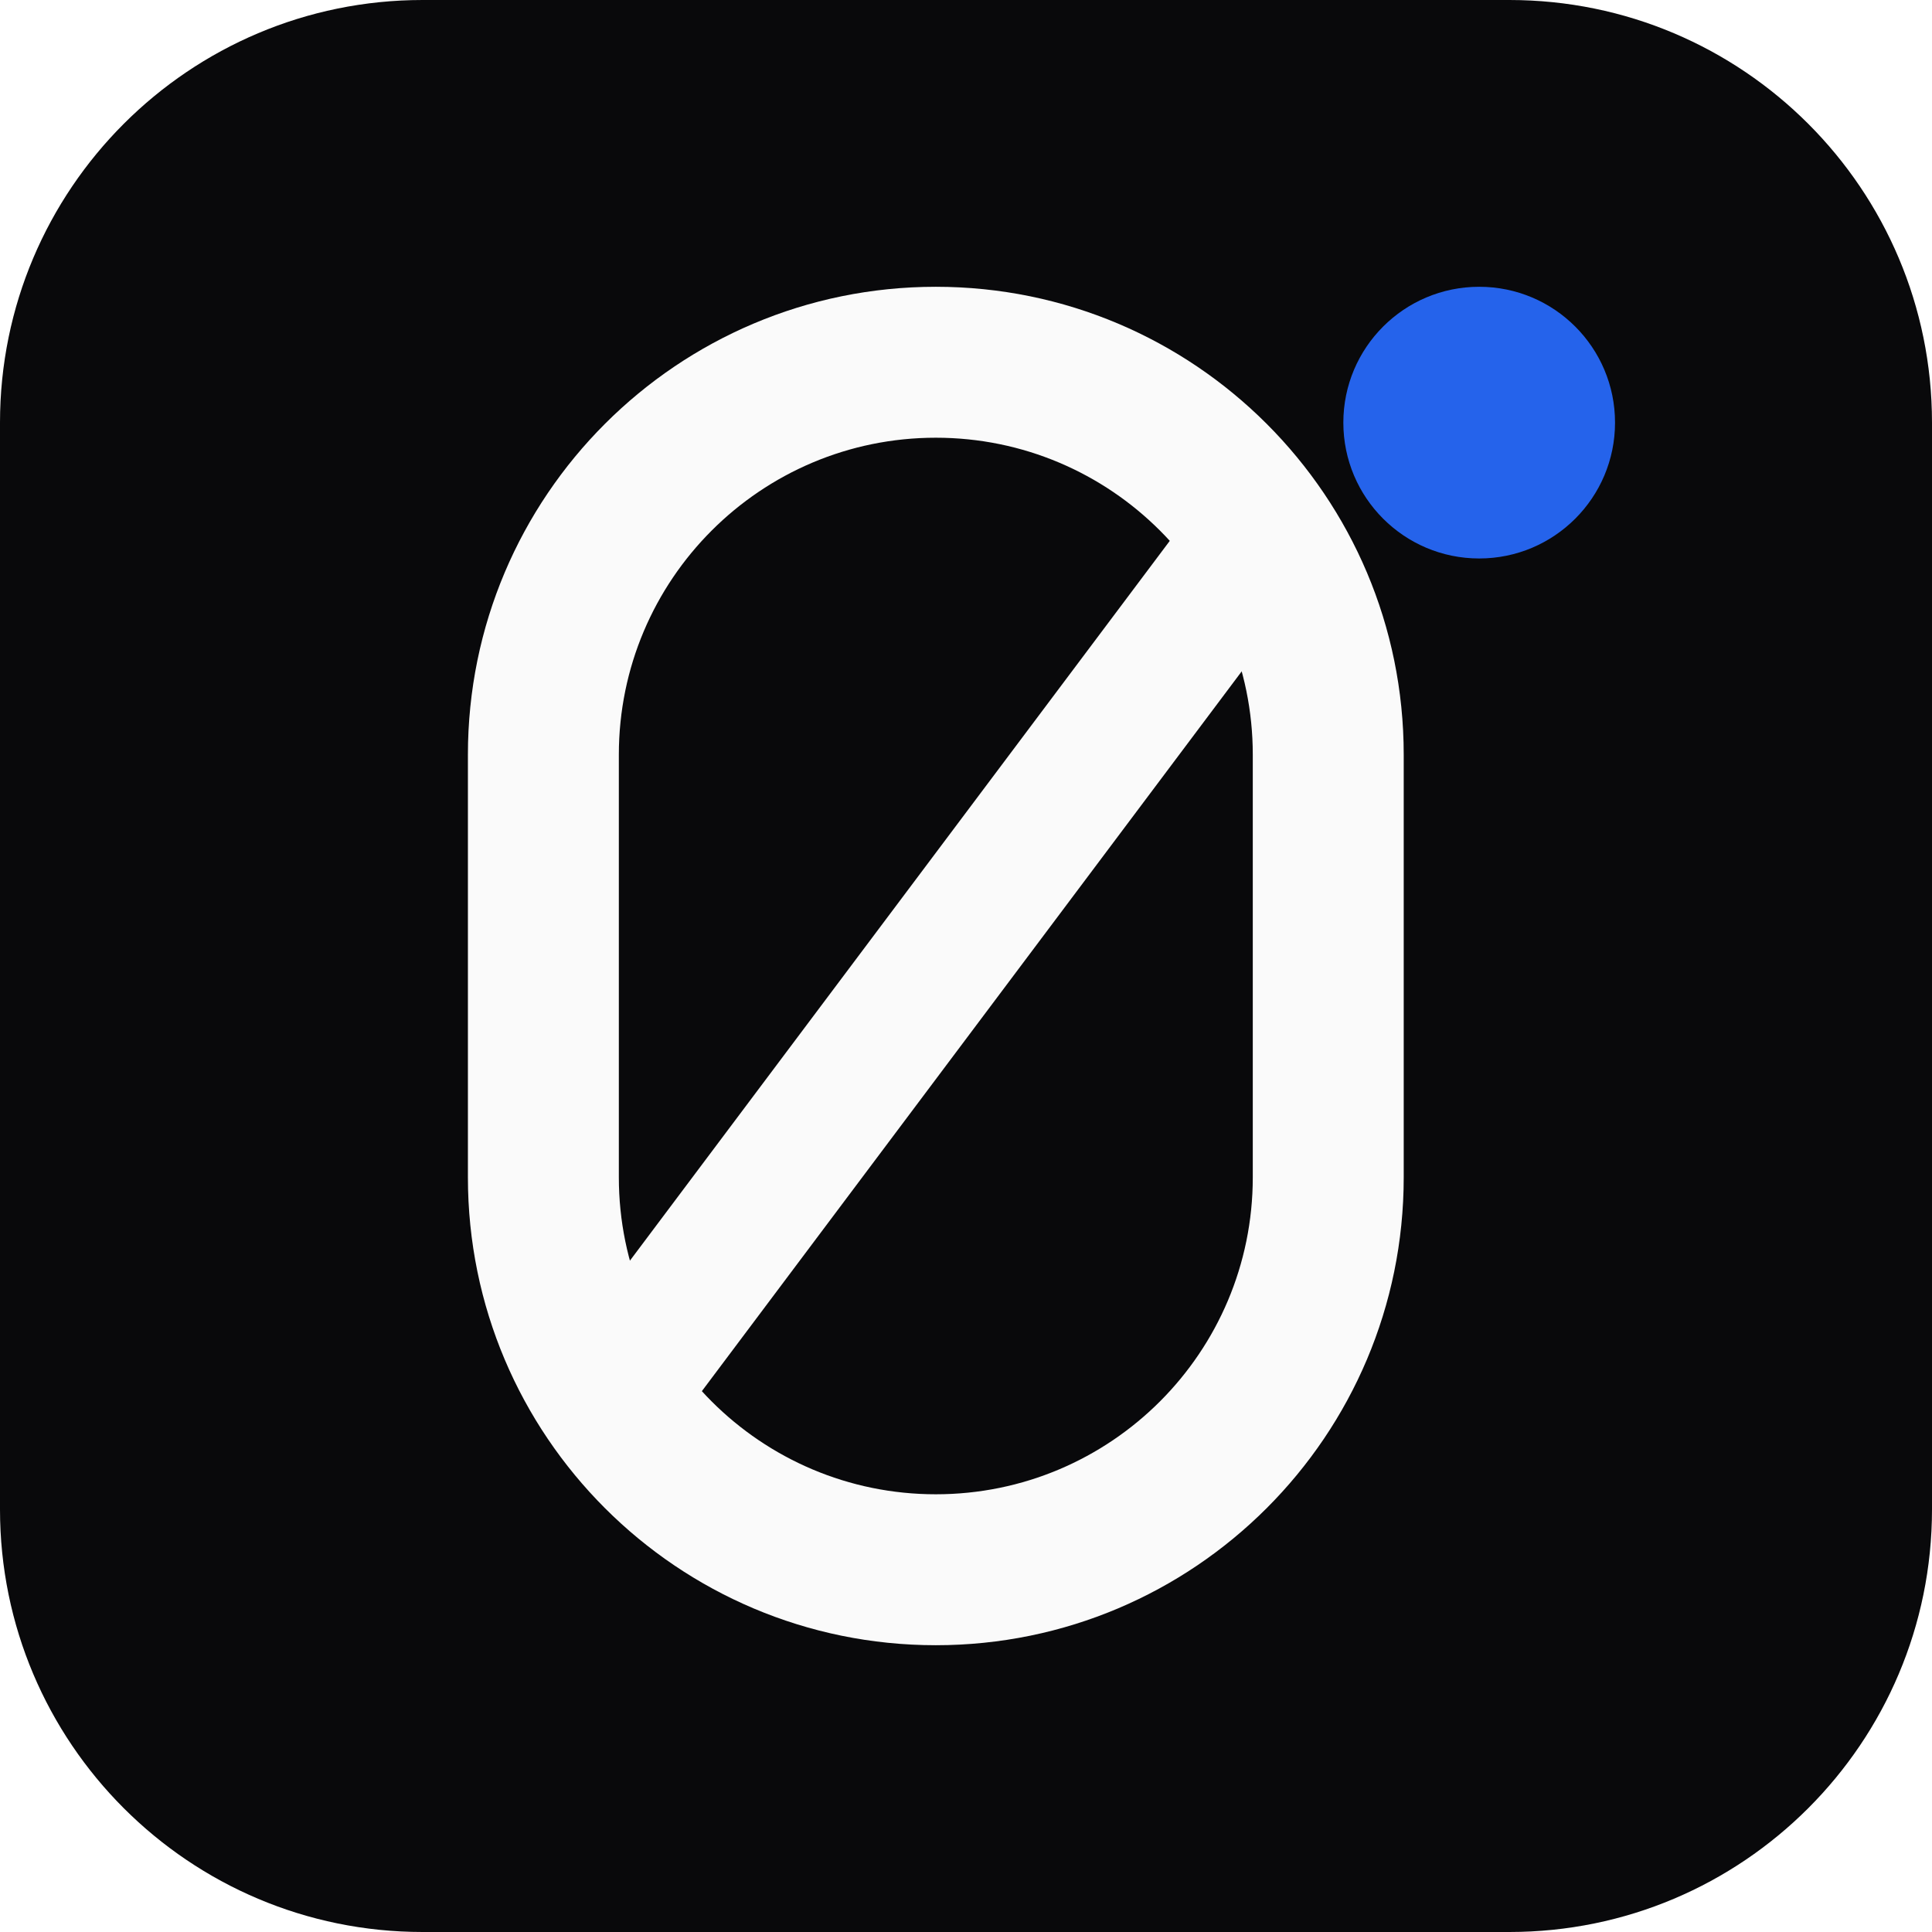
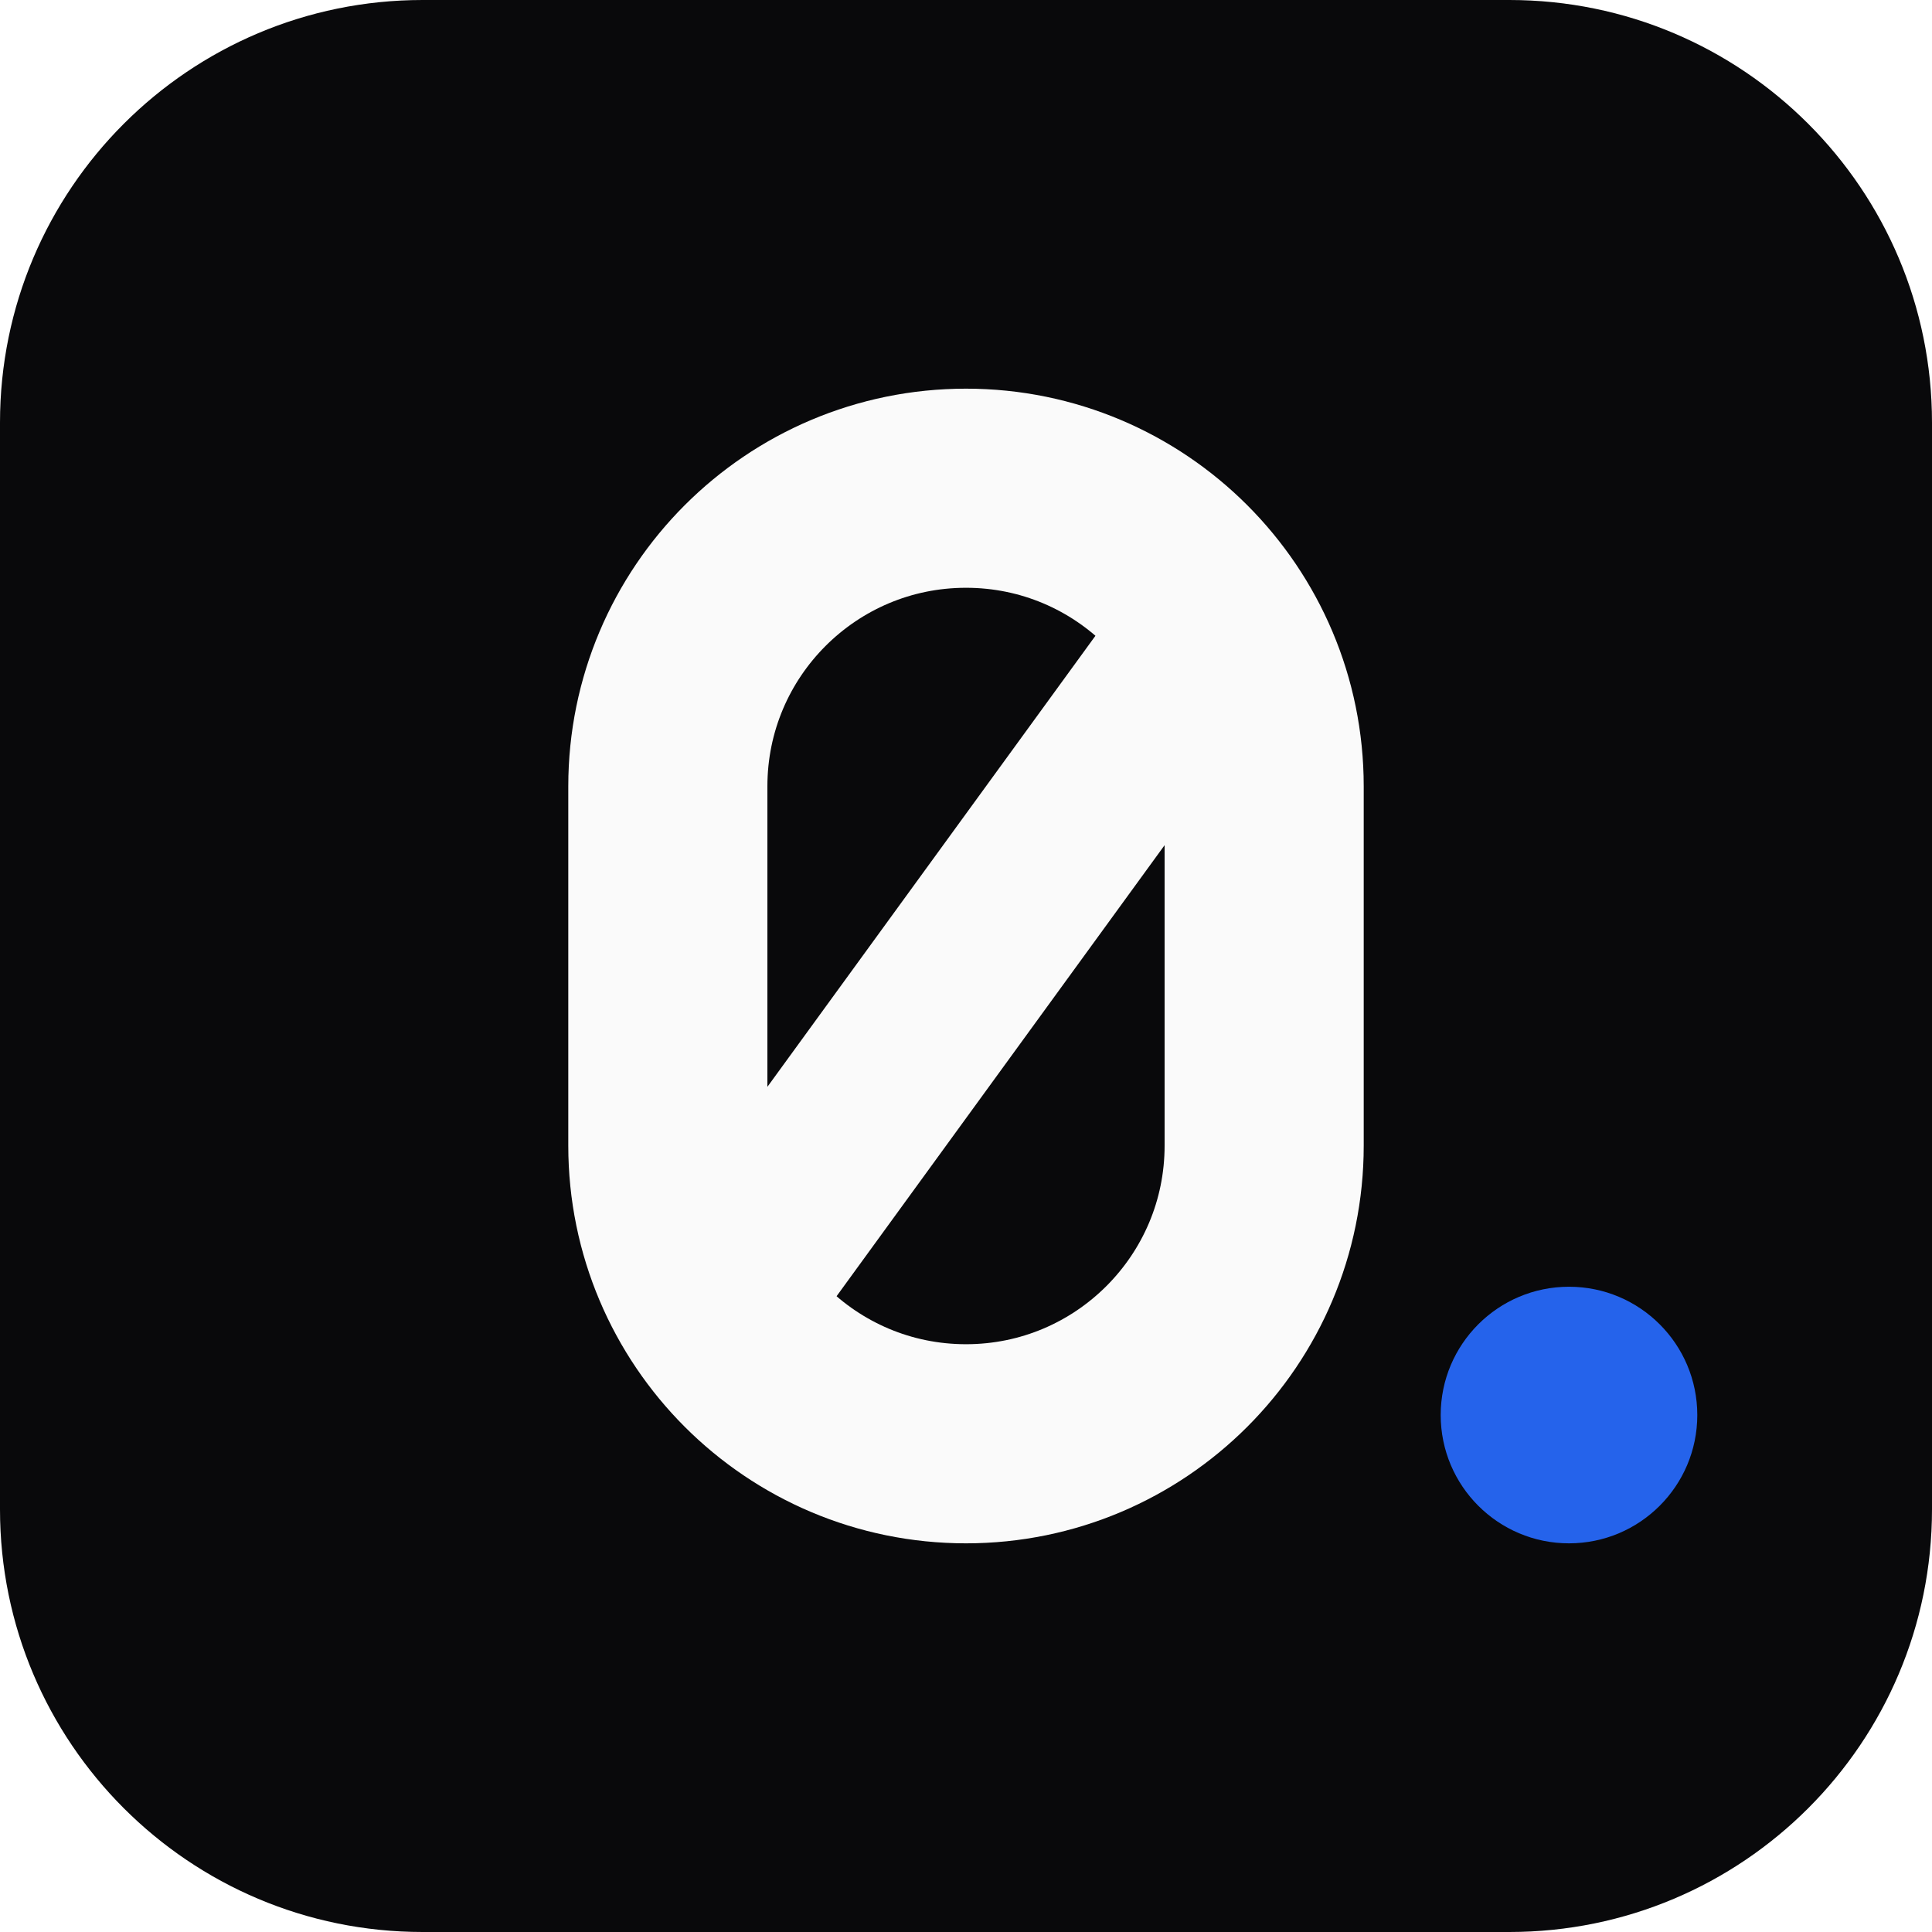
- <svg xmlns="http://www.w3.org/2000/svg" width="64" height="64" viewBox="0 0 64 64">
-   <path d="M14 0H50A14 14 0 0 1 64 14V50A14 14 0 0 1 50 64H14A14 14 0 0 1 0 50V14A14 14 0 0 1 14 0Z" fill="#09090B" />
-   <path d="M31.0 9.5H31.0A15.5 15.5 0 0 1 46.5 25.0V39.0A15.5 15.5 0 0 1 31.0 54.5H31.0A15.5 15.5 0 0 1 15.5 39.0V25.0A15.5 15.5 0 0 1 31.0 9.5ZM31.0 14.5A10.5 10.5 0 0 0 20.5 25.0V39.0A10.5 10.5 0 0 0 31.0 49.5H31.0A10.5 10.5 0 0 0 41.5 39.0V25.0A10.5 10.5 0 0 0 31.0 14.5Z" fill="#FAFAFA" />
-   <path d="M22.45 47.15L43.15 19.55L39.55 16.85L18.85 44.45Z" fill="#FAFAFA" />
-   <path d="M44.5 14A4.5 4.5 0 1 0 53.5 14A4.5 4.5 0 1 0 44.5 14Z" fill="#2563EB" />
+ <svg xmlns="http://www.w3.org/2000/svg" width="64" height="64" viewBox="0 0 64 64" fill="none">
+   <rect width="64" height="64" rx="14" fill="#09090B" />
+   <g transform="translate(32,32) scale(0.85) translate(-31,-32)">
+     <rect x="19.38" y="13.38" width="23.24" height="37.24" rx="11.62" stroke="#FAFAFA" stroke-width="7.76" />
+     <line x1="23" y1="43" x2="39" y2="21" stroke="#FAFAFA" stroke-width="6.98" />
+     <circle cx="54.5" cy="49.5" r="5" fill="#2563EB" />
+   </g>
</svg>
